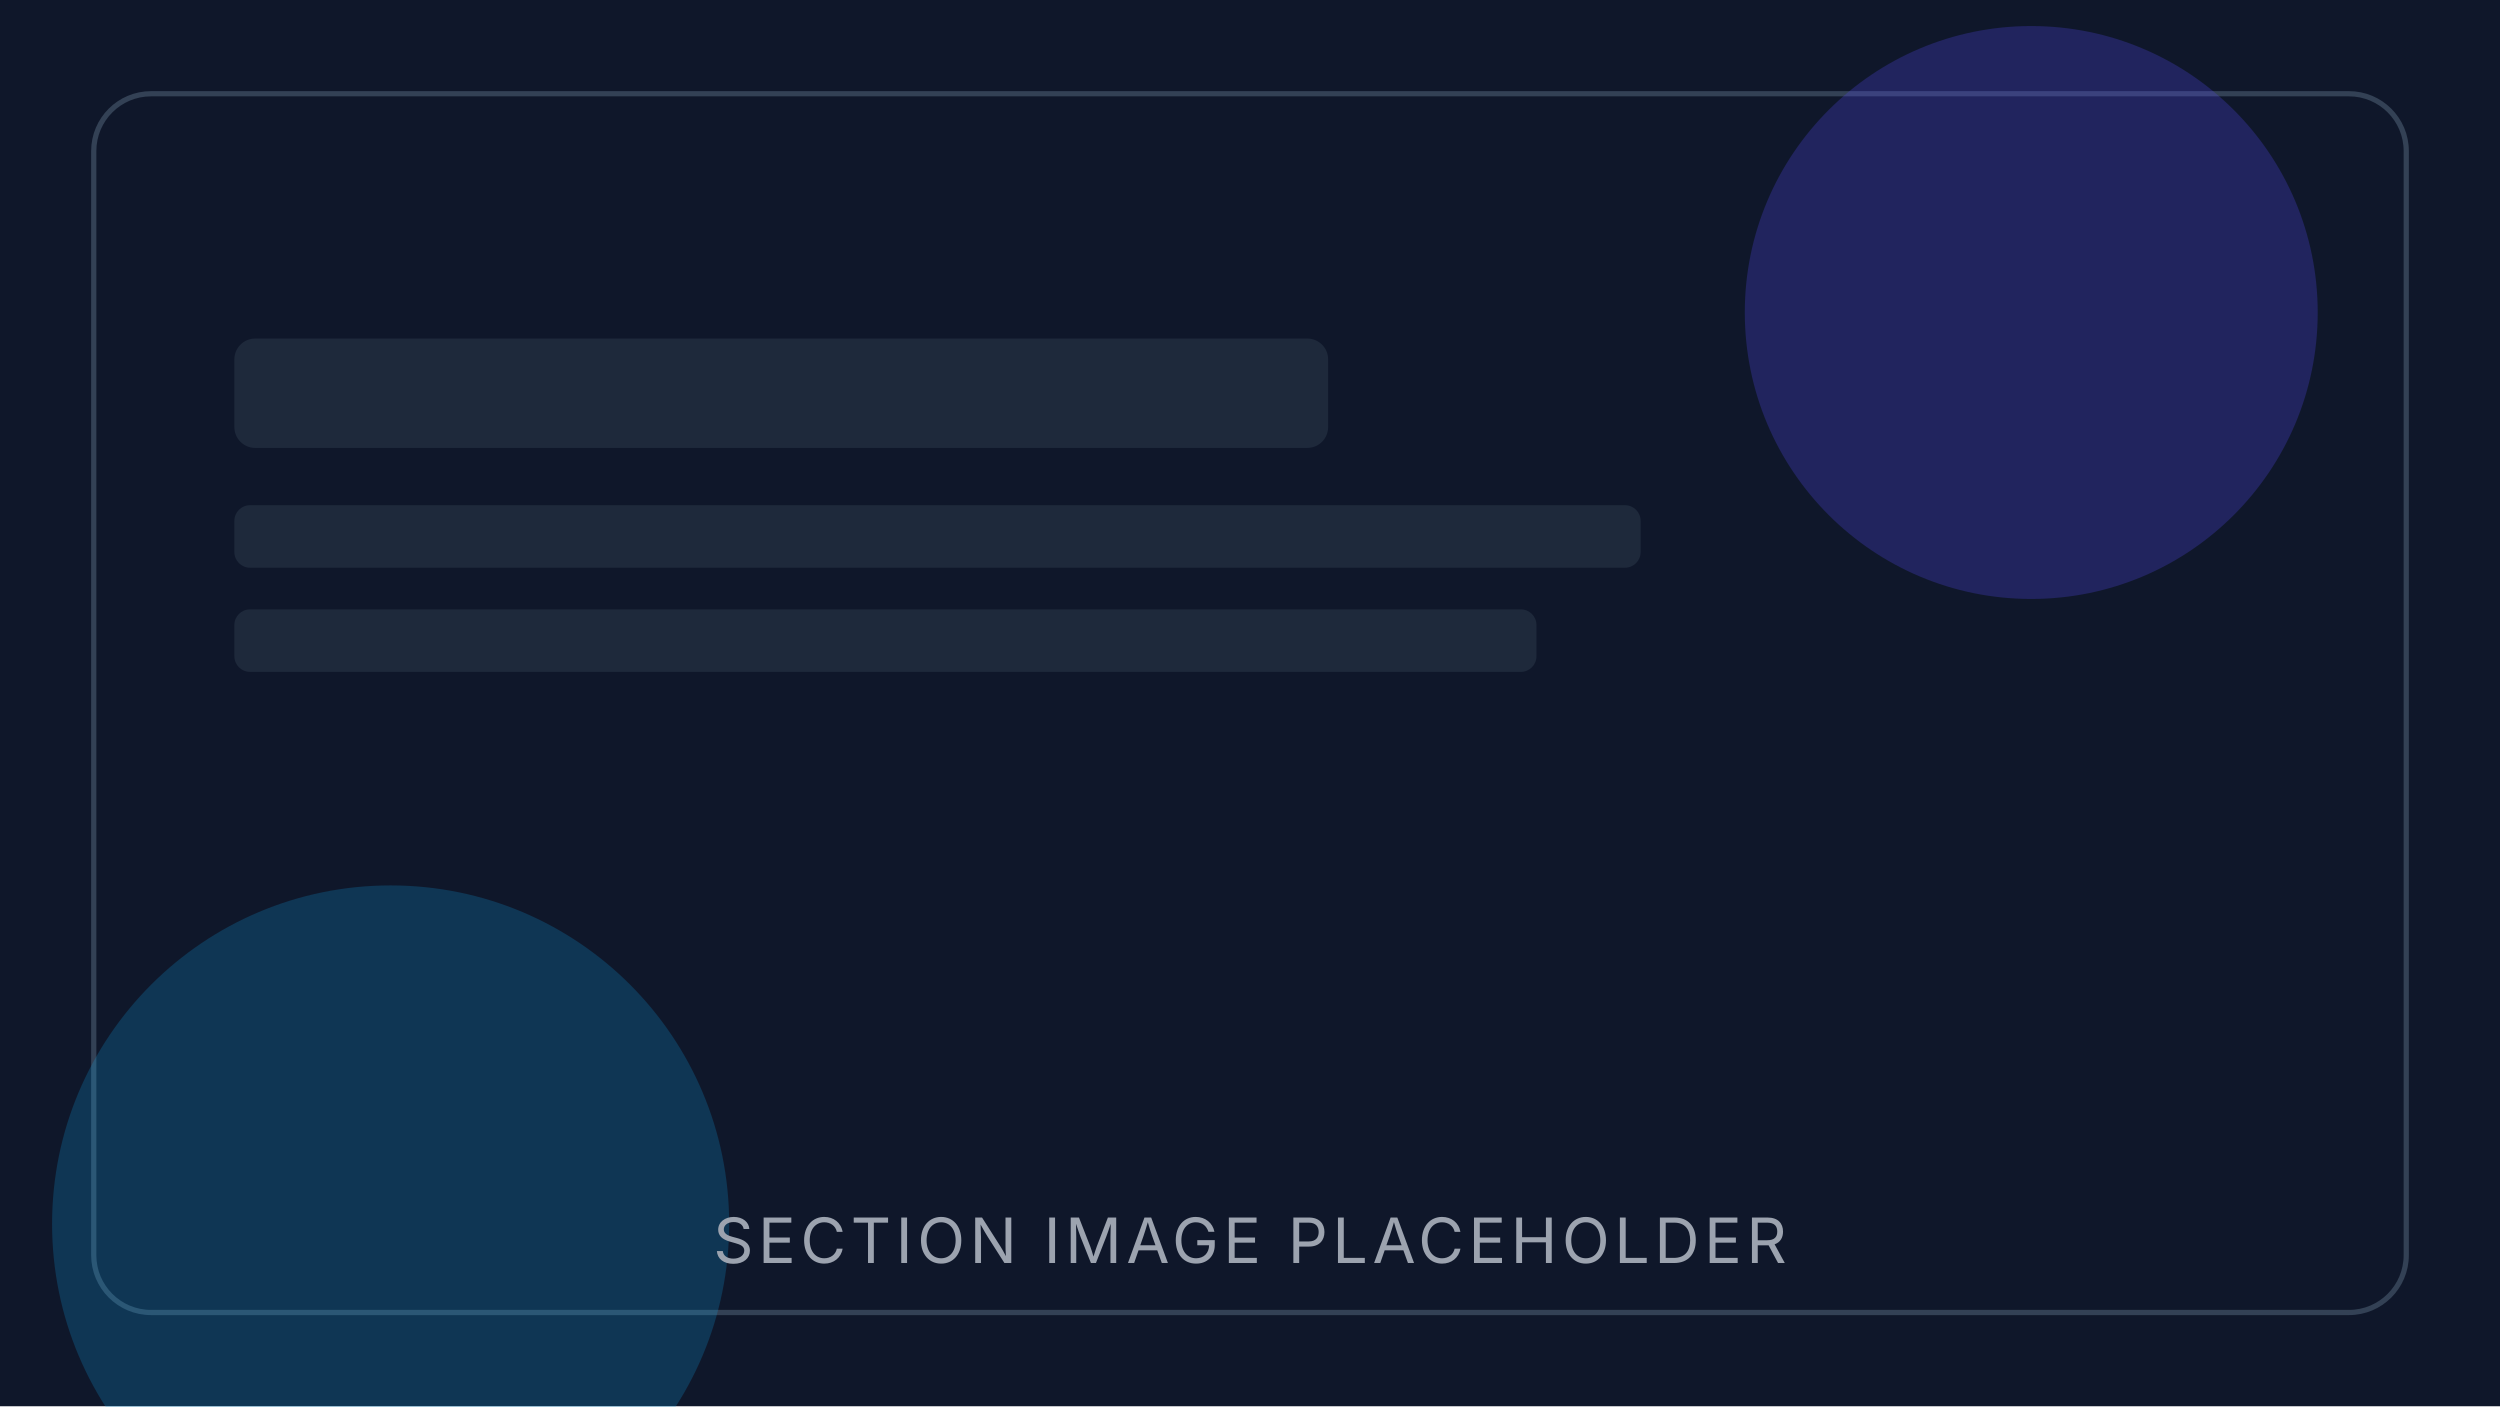
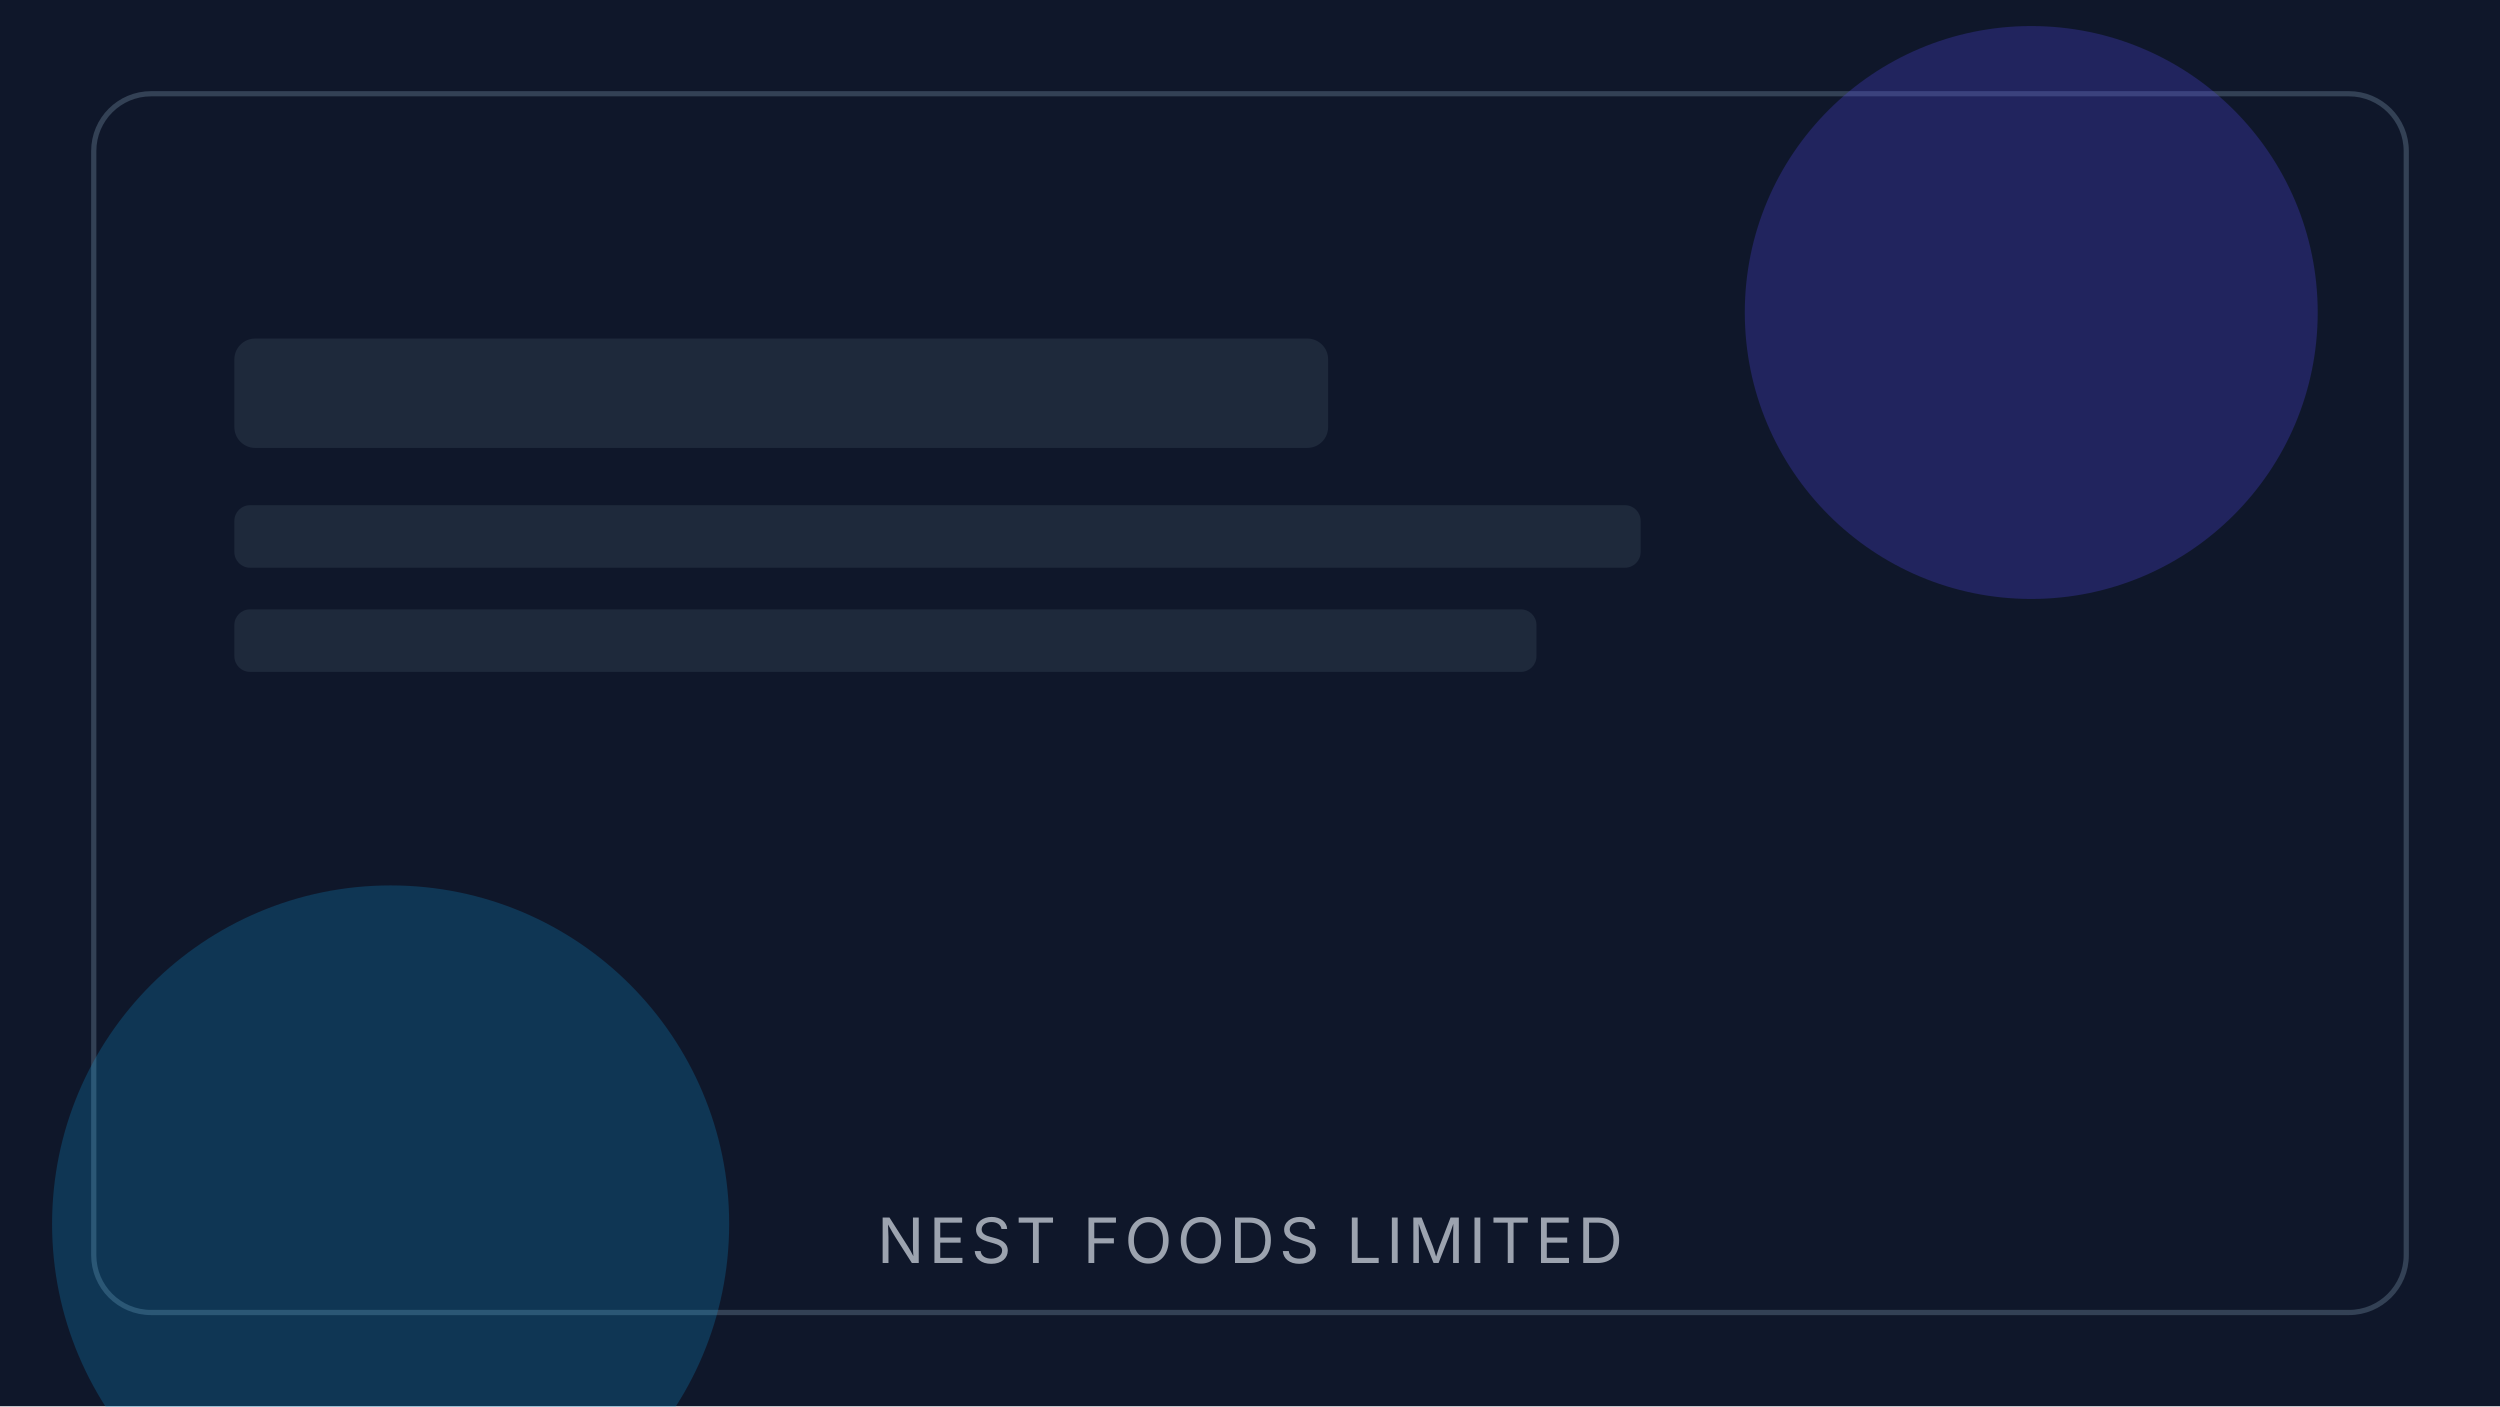
<svg xmlns="http://www.w3.org/2000/svg" width="960" height="540" viewBox="0 0 960 540" fill="none">
  <rect width="960" height="540" fill="#0F172A" />
  <rect x="36" y="36" width="888" height="468" rx="22" stroke="#334155" stroke-width="2" />
  <circle cx="780" cy="120" r="110" fill="#4F46E5" fill-opacity="0.28" />
  <circle cx="150" cy="470" r="130" fill="#0EA5E9" fill-opacity="0.22" />
  <rect x="90" y="130" width="420" height="42" rx="8" fill="#1E293B" />
  <rect x="90" y="194" width="540" height="24" rx="6" fill="#1E293B" />
  <rect x="90" y="234" width="500" height="24" rx="6" fill="#1E293B" />
-   <text x="480" y="485" fill="#9CA3AF" font-size="24" text-anchor="middle" font-family="Inter, Arial, sans-serif" letter-spacing="1.8">SECTION IMAGE PLACEHOLDER</text>
+   <text x="480" y="485" fill="#9CA3AF" font-size="24" text-anchor="middle" font-family="Inter, Arial, sans-serif" letter-spacing="1.8">NEST FOODS LIMITED</text>
</svg>
